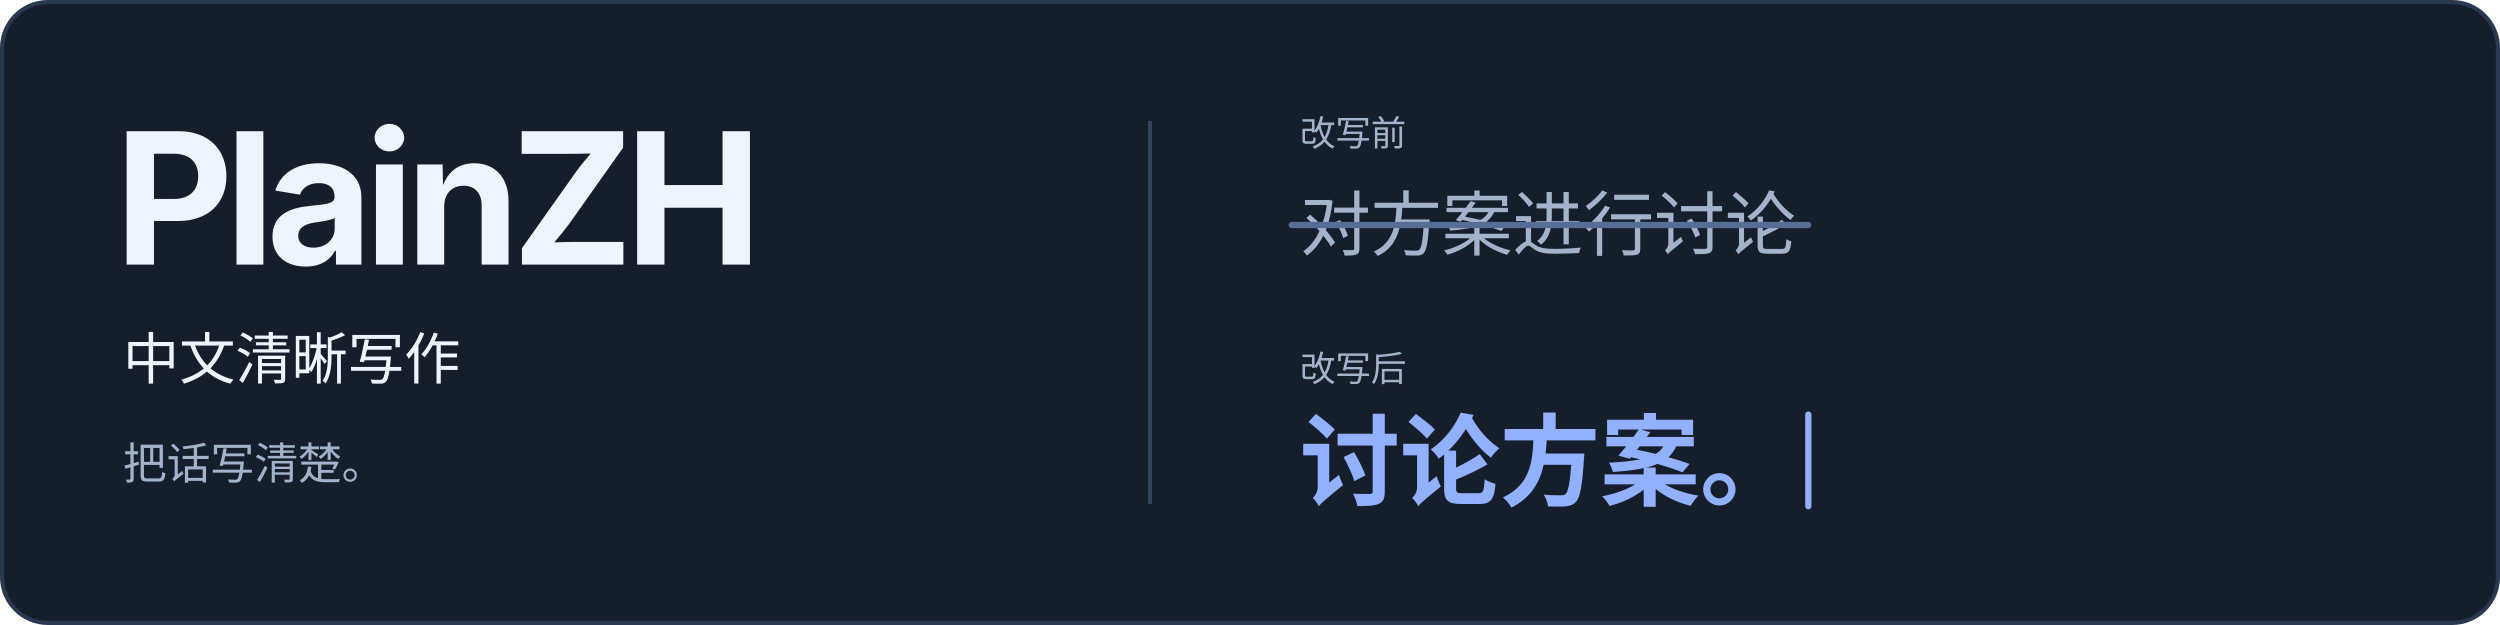
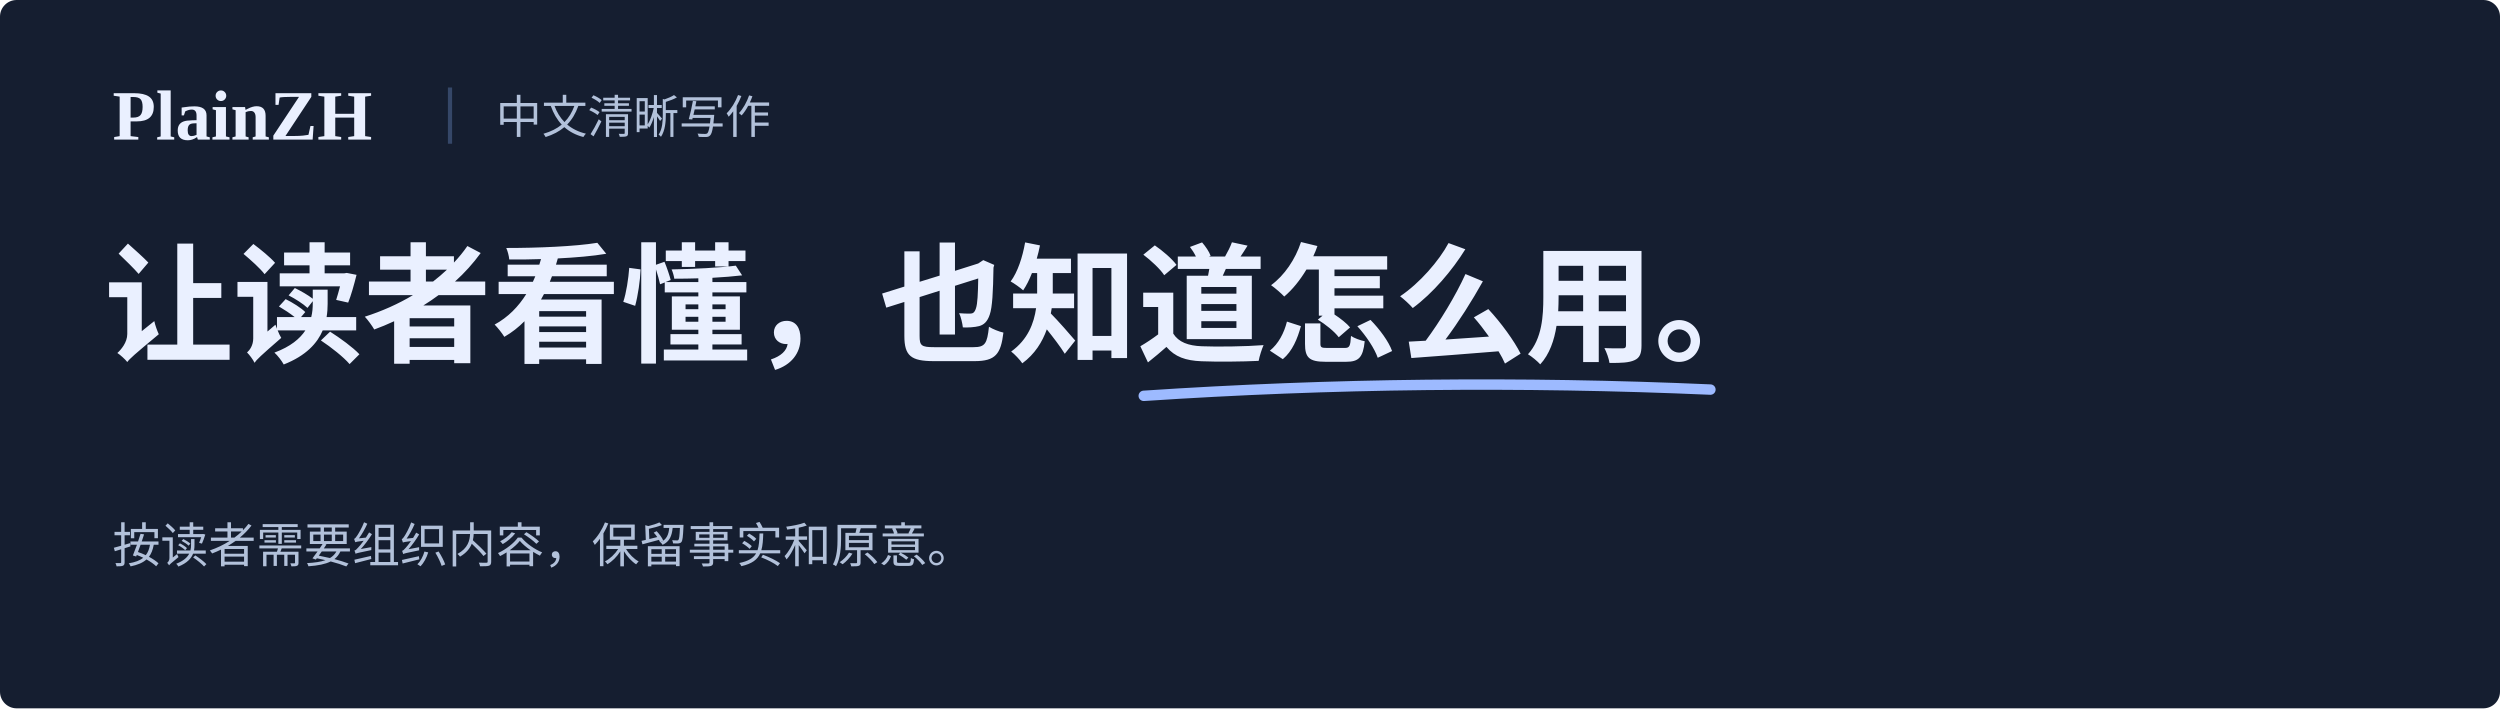
- <svg xmlns="http://www.w3.org/2000/svg" width="1200" height="300" viewBox="0 0 1200 300" role="img" aria-labelledby="title desc">
-   <rect x="1" y="1" width="1198" height="298" rx="22" fill="#161D2B" stroke="#2A3852" stroke-width="2" />
-   <g font-family="-apple-system,BlinkMacSystemFont,'Segoe UI','PingFang SC','Microsoft YaHei',sans-serif">
-     <text x="55" y="127" fill="#F0F4FF" font-size="88" font-weight="720" letter-spacing="-4">PlainZH</text>
-     <text x="59" y="182" fill="#F0F4FF" font-size="27" font-weight="500">中文清晰写作</text>
-     <text x="59" y="230" fill="#A4B2CC" font-size="21">把话写清楚。</text>
-     <path d="M552 58V242" stroke="#34425F" stroke-width="2" />
-     <text x="624" y="70" fill="#A4B2CC" font-size="17">改写前</text>
-     <text x="624" y="120" fill="#A4B2CC" font-size="34">对方案进行讨论</text>
-     <path d="M620 108H868" stroke="#566D95" stroke-width="3" stroke-linecap="round" />
-     <text x="624" y="183" fill="#A4B2CC" font-size="17">改写后</text>
-     <text x="624" y="239" fill="#91B1FF" font-size="48" font-weight="600">讨论方案。</text>
-     <path d="M868 199V243" stroke="#91B1FF" stroke-width="3" stroke-linecap="round" />
+ <svg xmlns="http://www.w3.org/2000/svg" width="1200" height="340" viewBox="0 0 1200 340" role="img" aria-labelledby="title desc">
+   <rect width="1200" height="340" rx="8" fill="#151E30" />
+   <g font-family="'PingFang SC','Microsoft YaHei',sans-serif">
+     <text x="54" y="67" font-family="Georgia,'Times New Roman',serif" font-size="34" font-weight="700" fill="#EAF0FF">PlainZH</text>
+     <path d="M216 42V69" stroke="#354768" stroke-width="2" />
+     <text x="238" y="64" font-size="22" fill="#B2C1DA">中文清晰写作</text>
+     <text x="50" y="169" font-size="62" font-weight="600" fill="#EAF0FF">让读者看懂，也知道怎么用。</text>
+     <path d="M549 190Q684 181 821 187" fill="none" stroke="#9DBAFF" stroke-width="5" stroke-linecap="round" />
+     <text x="54" y="270" font-size="23" fill="#B2C1DA">按读者需要组织内容，保留事实和原意。</text>
  </g>
</svg>
